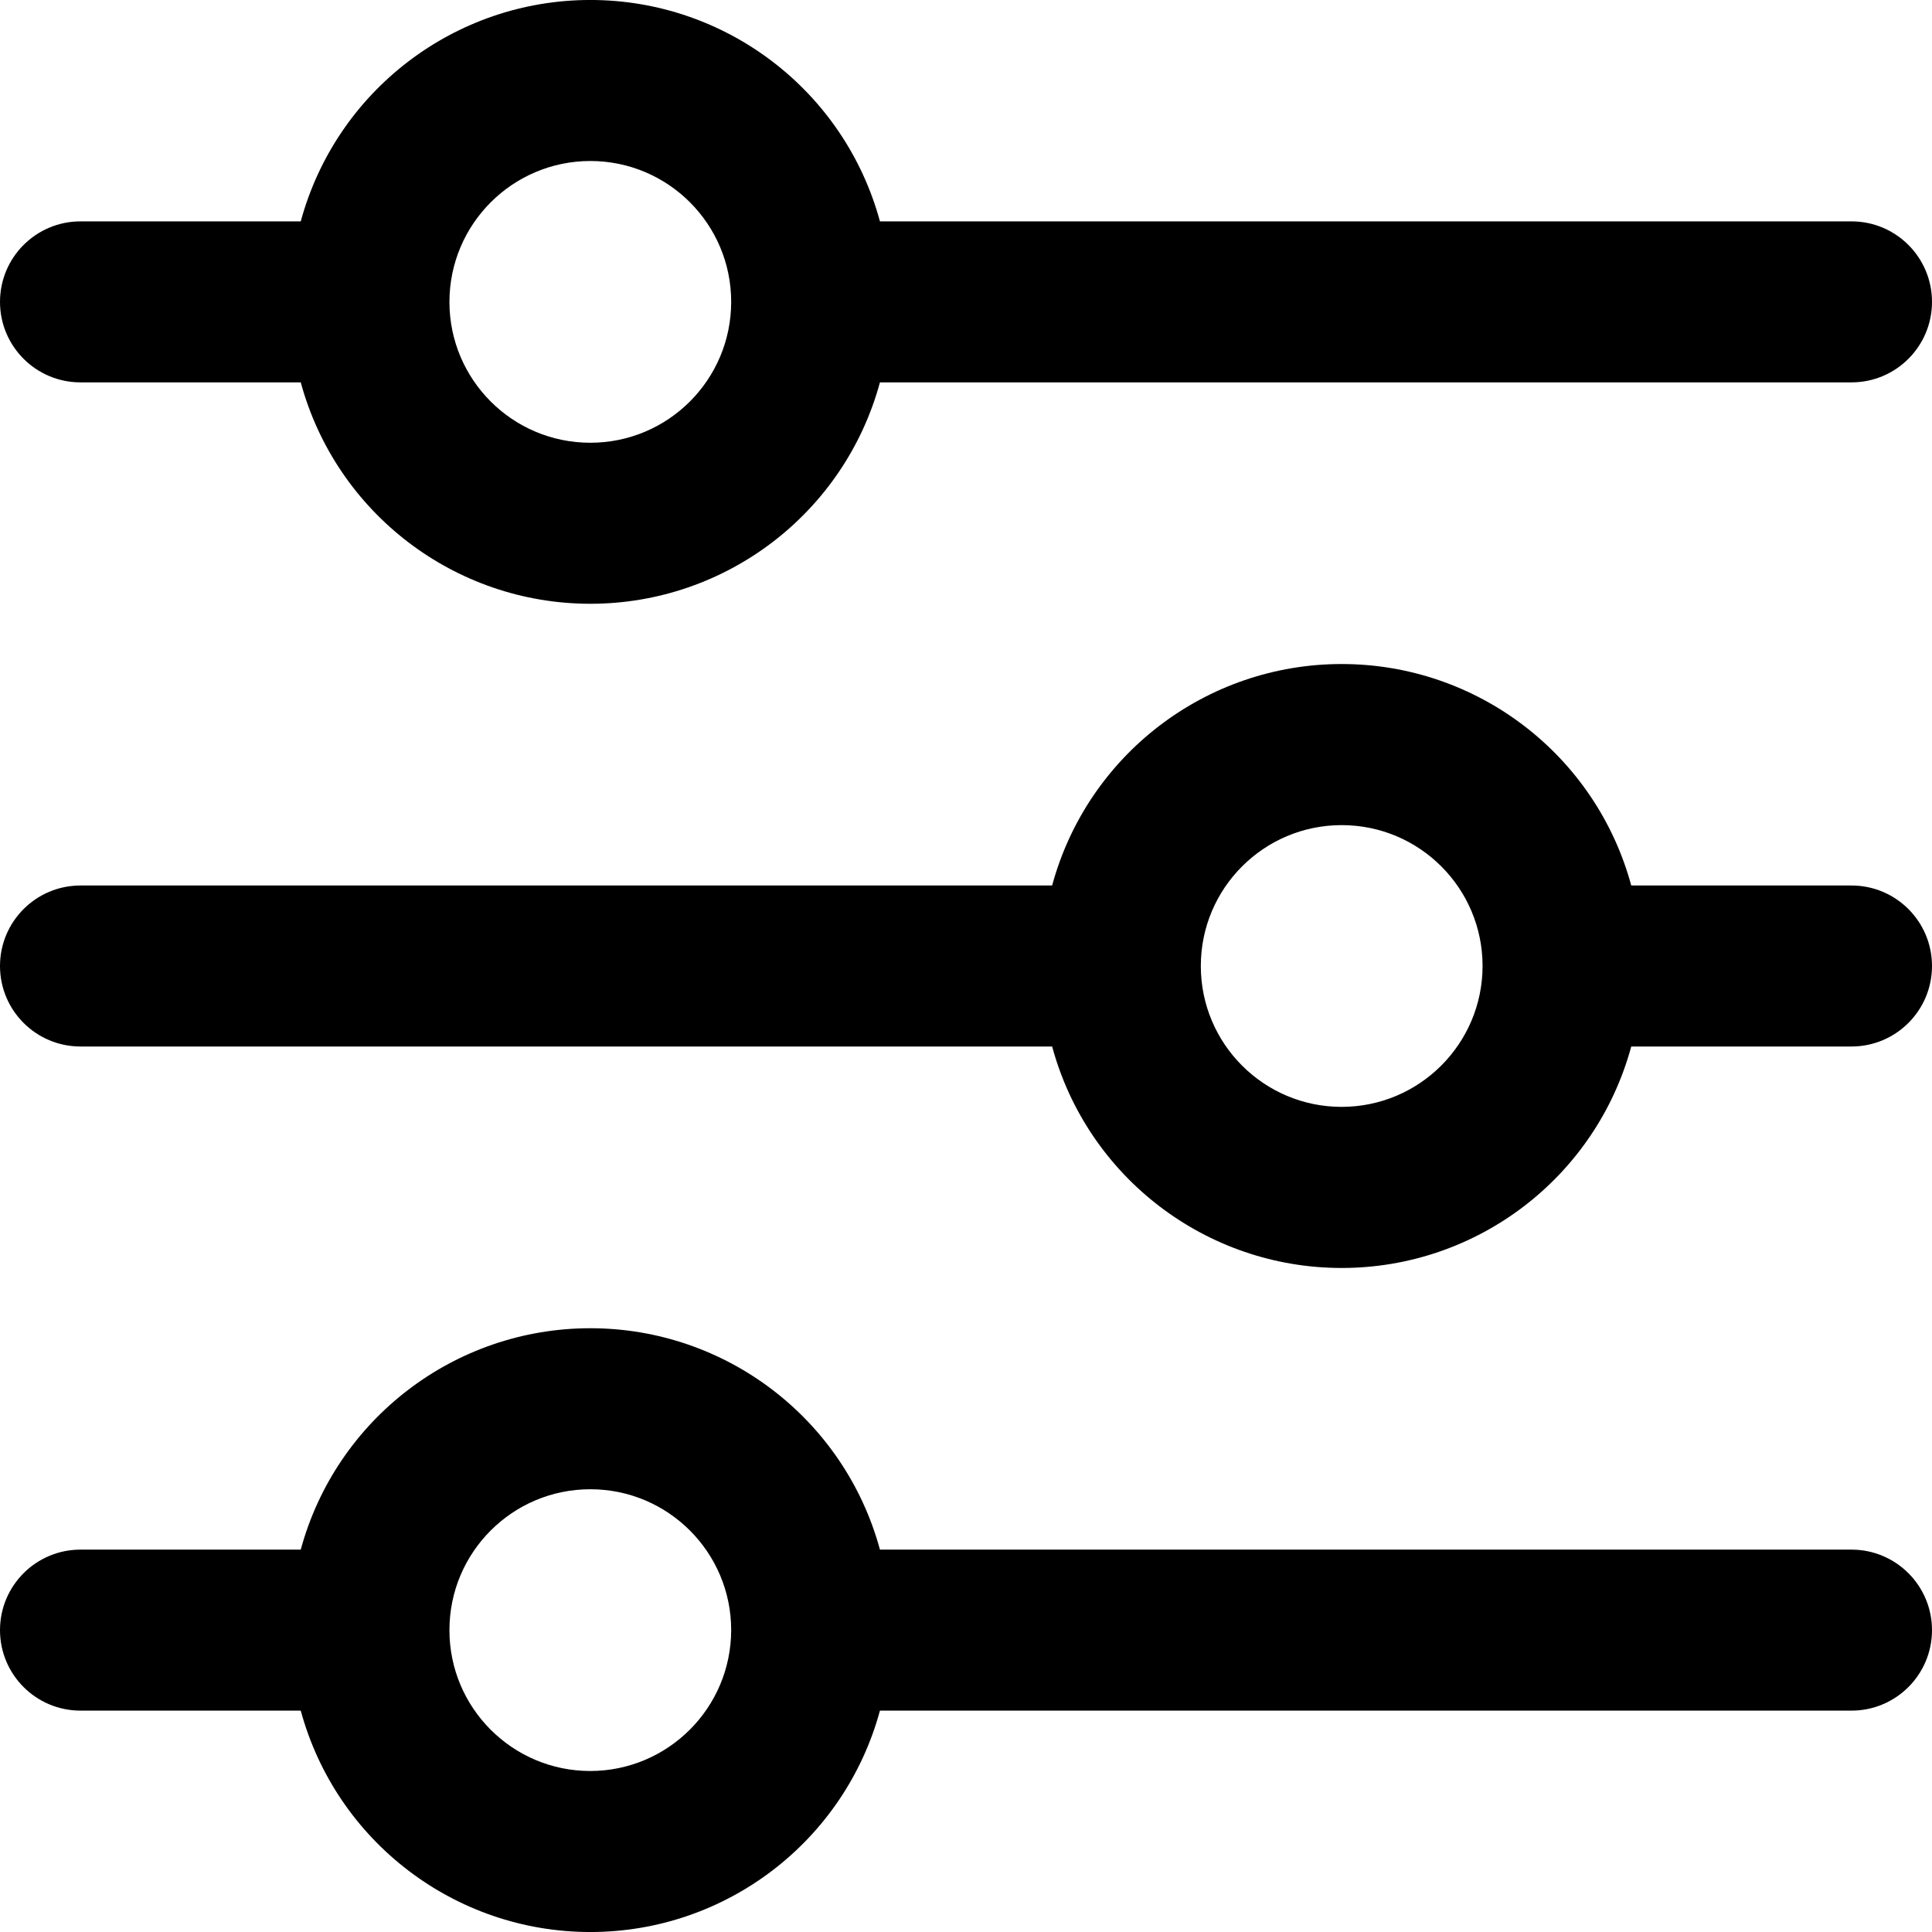
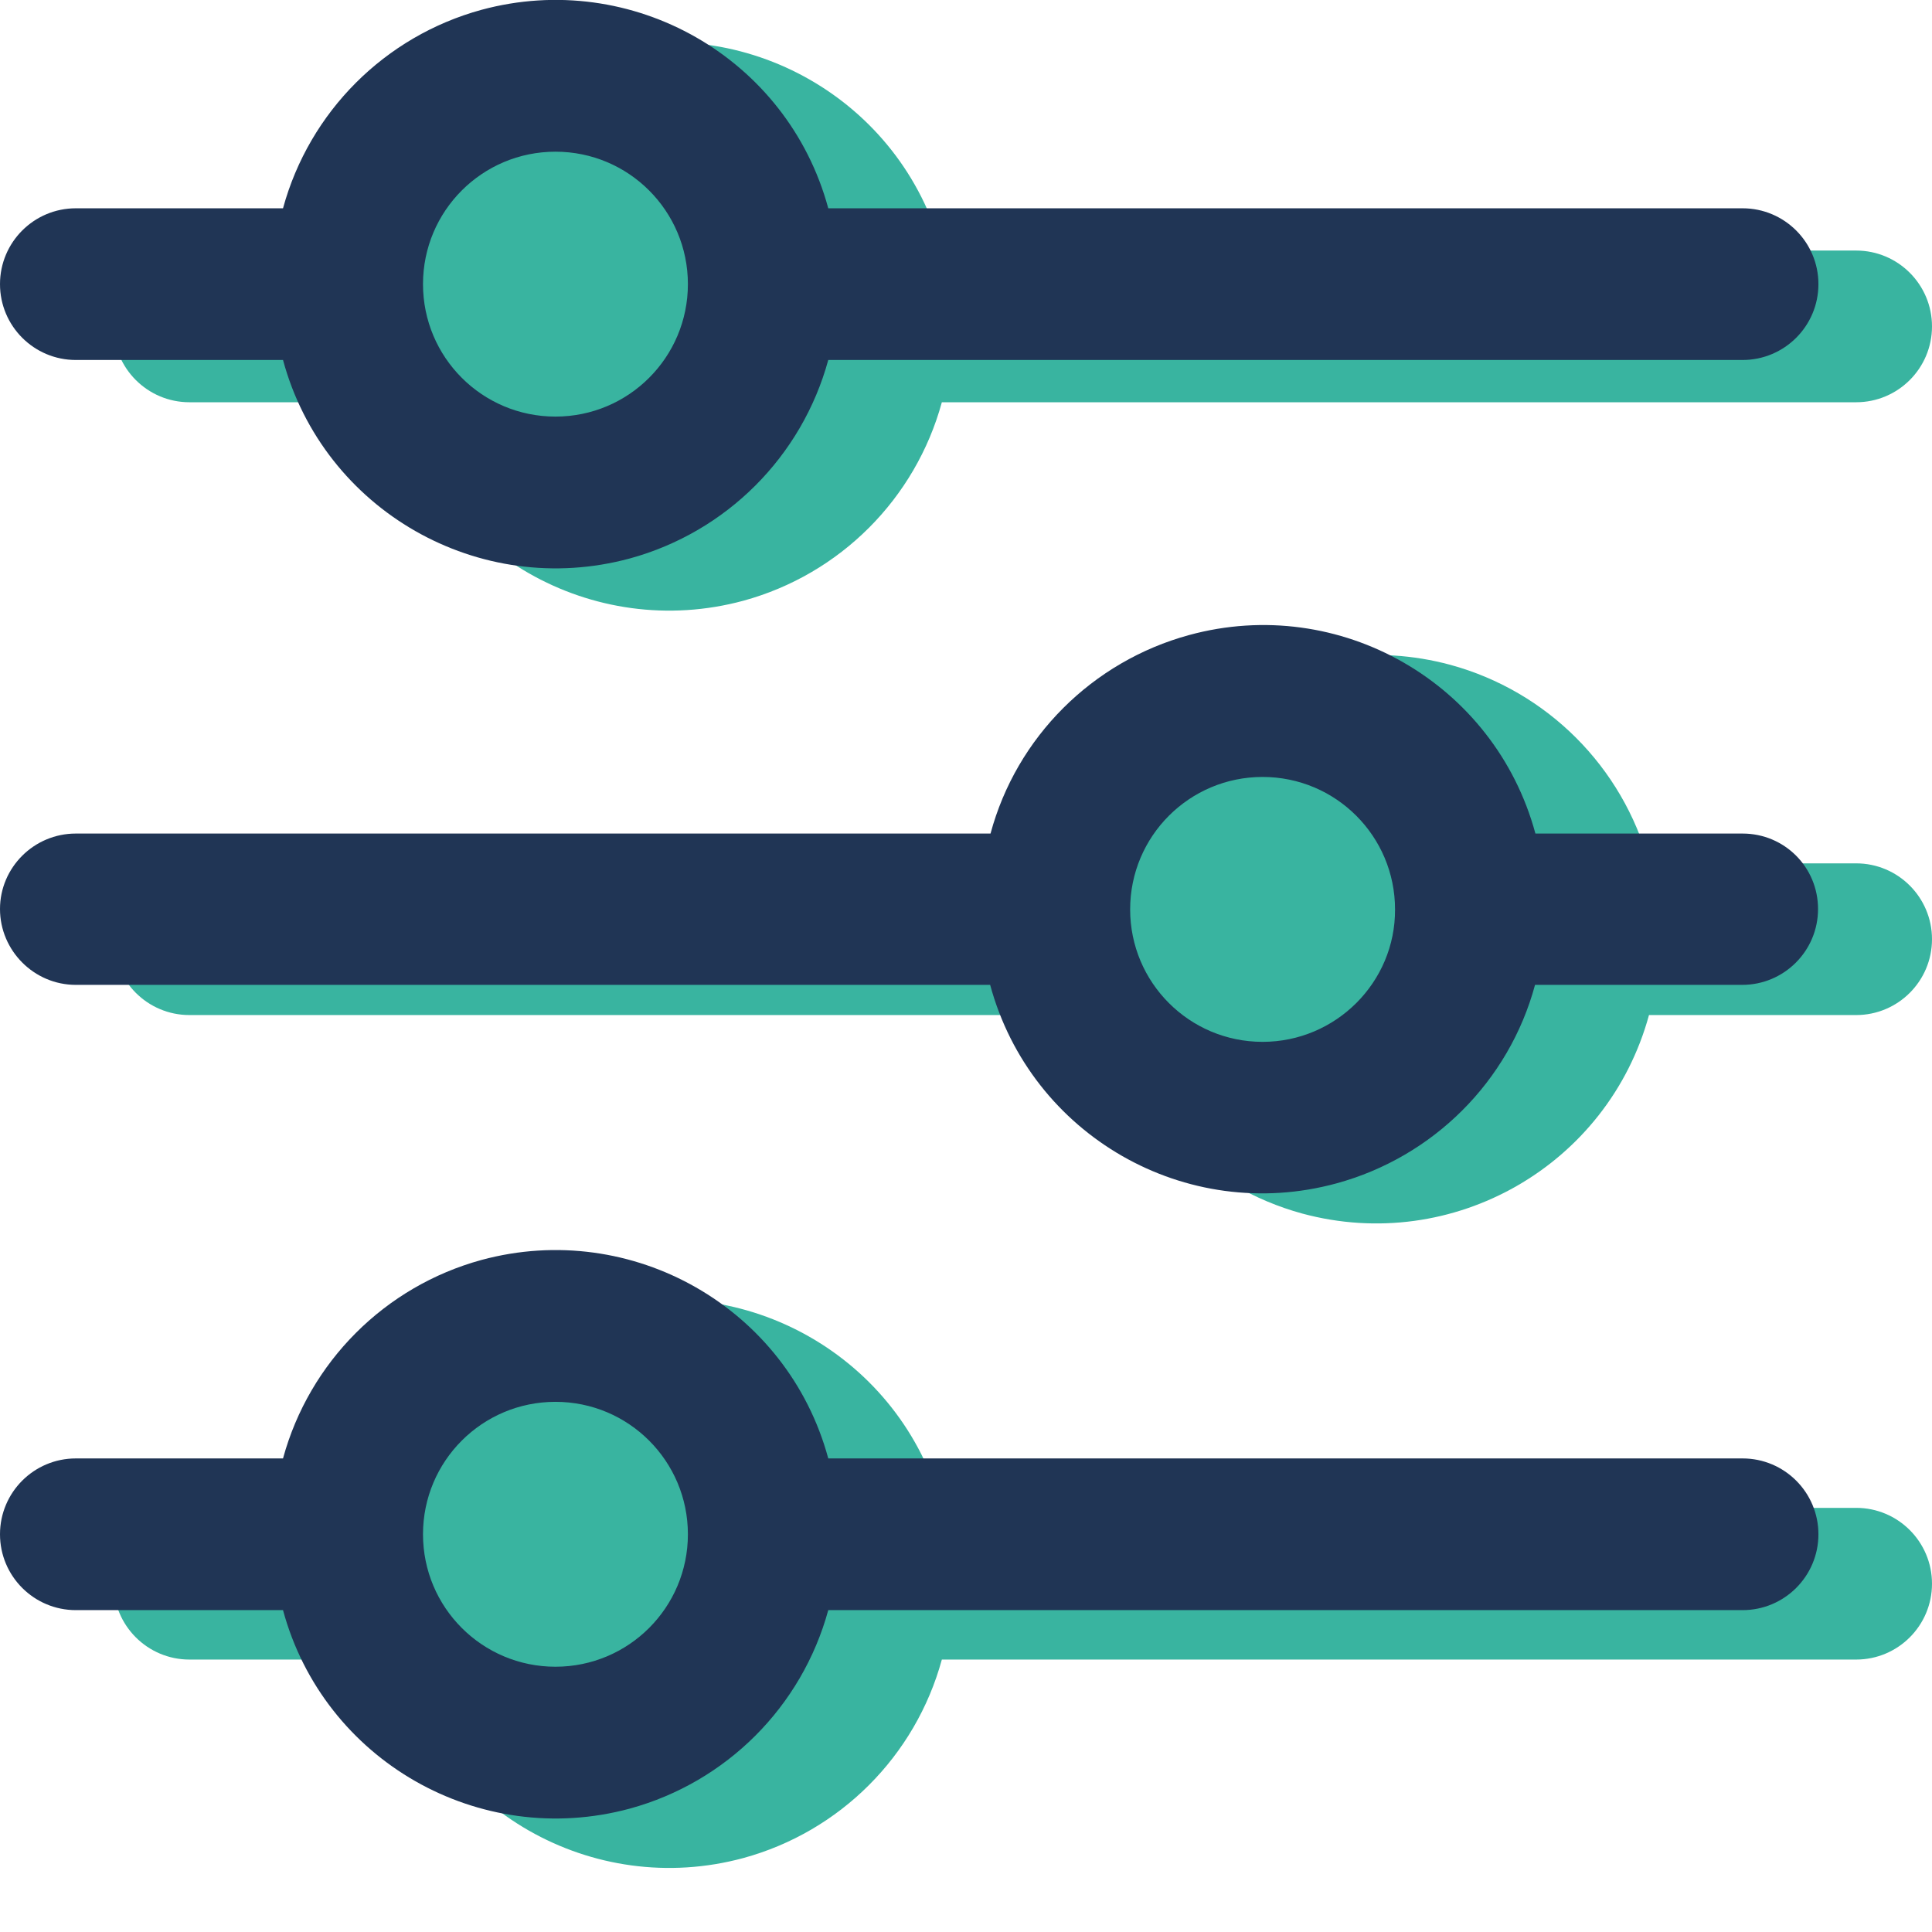
- <svg xmlns="http://www.w3.org/2000/svg" id="Outline" viewBox="0 0 24 24" width="512" height="512">
-   <path d="M1,4.75H3.736a3.728,3.728,0,0,0,7.195,0H23a1,1,0,0,0,0-2H10.931a3.728,3.728,0,0,0-7.195,0H1a1,1,0,0,0,0,2ZM7.333,2a1.75,1.75,0,1,1-1.75,1.75A1.752,1.752,0,0,1,7.333,2Z" />
-   <path d="M23,11H20.264a3.727,3.727,0,0,0-7.194,0H1a1,1,0,0,0,0,2H13.07a3.727,3.727,0,0,0,7.194,0H23a1,1,0,0,0,0-2Zm-6.333,2.75A1.75,1.75,0,1,1,18.417,12,1.752,1.752,0,0,1,16.667,13.75Z" />
-   <path d="M23,19.25H10.931a3.728,3.728,0,0,0-7.195,0H1a1,1,0,0,0,0,2H3.736a3.728,3.728,0,0,0,7.195,0H23a1,1,0,0,0,0-2ZM7.333,22a1.75,1.75,0,1,1,1.75-1.75A1.753,1.753,0,0,1,7.333,22Z" />
+ <svg xmlns="http://www.w3.org/2000/svg" version="1.1" id="Outline" x="0px" y="0px" viewBox="0 0 512 512" style="enable-background:new 0 0 512 512;" xml:space="preserve">
+   <style type="text/css">
+ 	.st0{fill:#39b4a0ff;}
+ 	.st1{fill:#203555;}
+ </style>
+   <path class="st0" d="M50.2,106.6h54.9c10.8,39.9,52,63.4,91.9,52.6c25.6-7,45.6-27,52.6-52.6h242.3c11.1,0,20.1-9,20.1-20.1  s-9-20.1-20.1-20.1H249.6c-10.8-39.9-52-63.4-91.9-52.6c-25.6,7-45.6,27-52.6,52.6H50.2c-11.1,0-20.1,9-20.1,20.1  S39.1,106.6,50.2,106.6z" />
+   <path class="st1" d="M20.1,95.4H75c10.8,39.9,52,63.4,91.9,52.6c25.6-7,45.6-27,52.6-52.6h242.3c11.1,0,20.1-9,20.1-20.1  s-9-20.1-20.1-20.1H219.5c-10.8-39.9-52-63.4-91.9-52.6C102,9.6,82,29.6,75,55.2H20.1C9,55.2,0,64.2,0,75.3S9,95.4,20.1,95.4z   M147.2,40.2c19.4,0,35.1,15.7,35.1,35.1s-15.7,35.1-35.1,35.1s-35.1-15.7-35.1-35.1C112.1,55.9,127.8,40.2,147.2,40.2z" />
+   <path class="st0" d="M512,248.9c0-11.1-9-20.1-20.1-20.1H437c-7-25.6-27-45.6-52.6-52.6c-39.9-10.8-81,12.7-91.9,52.6H50.2  c-11.1,0-20.1,9-20.1,20.1s9,20.1,20.1,20.1h242.3c7,25.6,27,45.6,52.6,52.6c39.9,10.8,81-12.7,91.9-52.6h54.9  C503,269,512,260,512,248.9z" />
+   <path class="st0" d="M50.2,439.8h54.9c10.8,39.9,52,63.4,91.9,52.6c25.6-7,45.6-27,52.6-52.6h242.3c11.1,0,20.1-9,20.1-20.1  c0-11.1-9-20.1-20.1-20.1H249.6c-10.8-39.9-52-63.4-91.9-52.6c-25.6,7-45.6,27-52.6,52.6H50.2c-11.1,0-20.1,9-20.1,20.1  C30.1,430.8,39.1,439.8,50.2,439.8z" />
+   <path class="st1" d="M461.8,220.9h-54.9c-10.8-39.9-51.9-63.5-91.8-52.6c-25.6,7-45.7,27-52.6,52.6H20.1C9,220.9,0,229.9,0,240.9  S9,261,20.1,261h242.3c10.8,39.9,51.9,63.5,91.8,52.6c25.6-7,45.7-27,52.6-52.6h54.9c11.1,0,20.1-9,20.1-20.1  S472.9,220.9,461.8,220.9z M334.6,276.1c-19.4,0-35.1-15.7-35.1-35.1s15.7-35.1,35.1-35.1s35.1,15.7,35.1,35.1  C369.8,260.3,354,276.1,334.6,276.1z" />
+   <path class="st1" d="M461.8,386.5H219.5c-10.8-39.9-52-63.4-91.9-52.6c-25.6,7-45.6,27-52.6,52.6H20.1C9,386.5,0,395.5,0,406.6  c0,11.1,9,20.1,20.1,20.1H75c10.8,39.9,52,63.4,91.9,52.6c25.6-7,45.6-27,52.6-52.6h242.3c11.1,0,20.1-9,20.1-20.1  C481.9,395.5,472.9,386.5,461.8,386.5z M147.2,441.7c-19.4,0-35.1-15.7-35.1-35.1c0-19.4,15.7-35.1,35.1-35.1s35.1,15.7,35.1,35.1  C182.3,426,166.6,441.7,147.2,441.7z" />
</svg>
